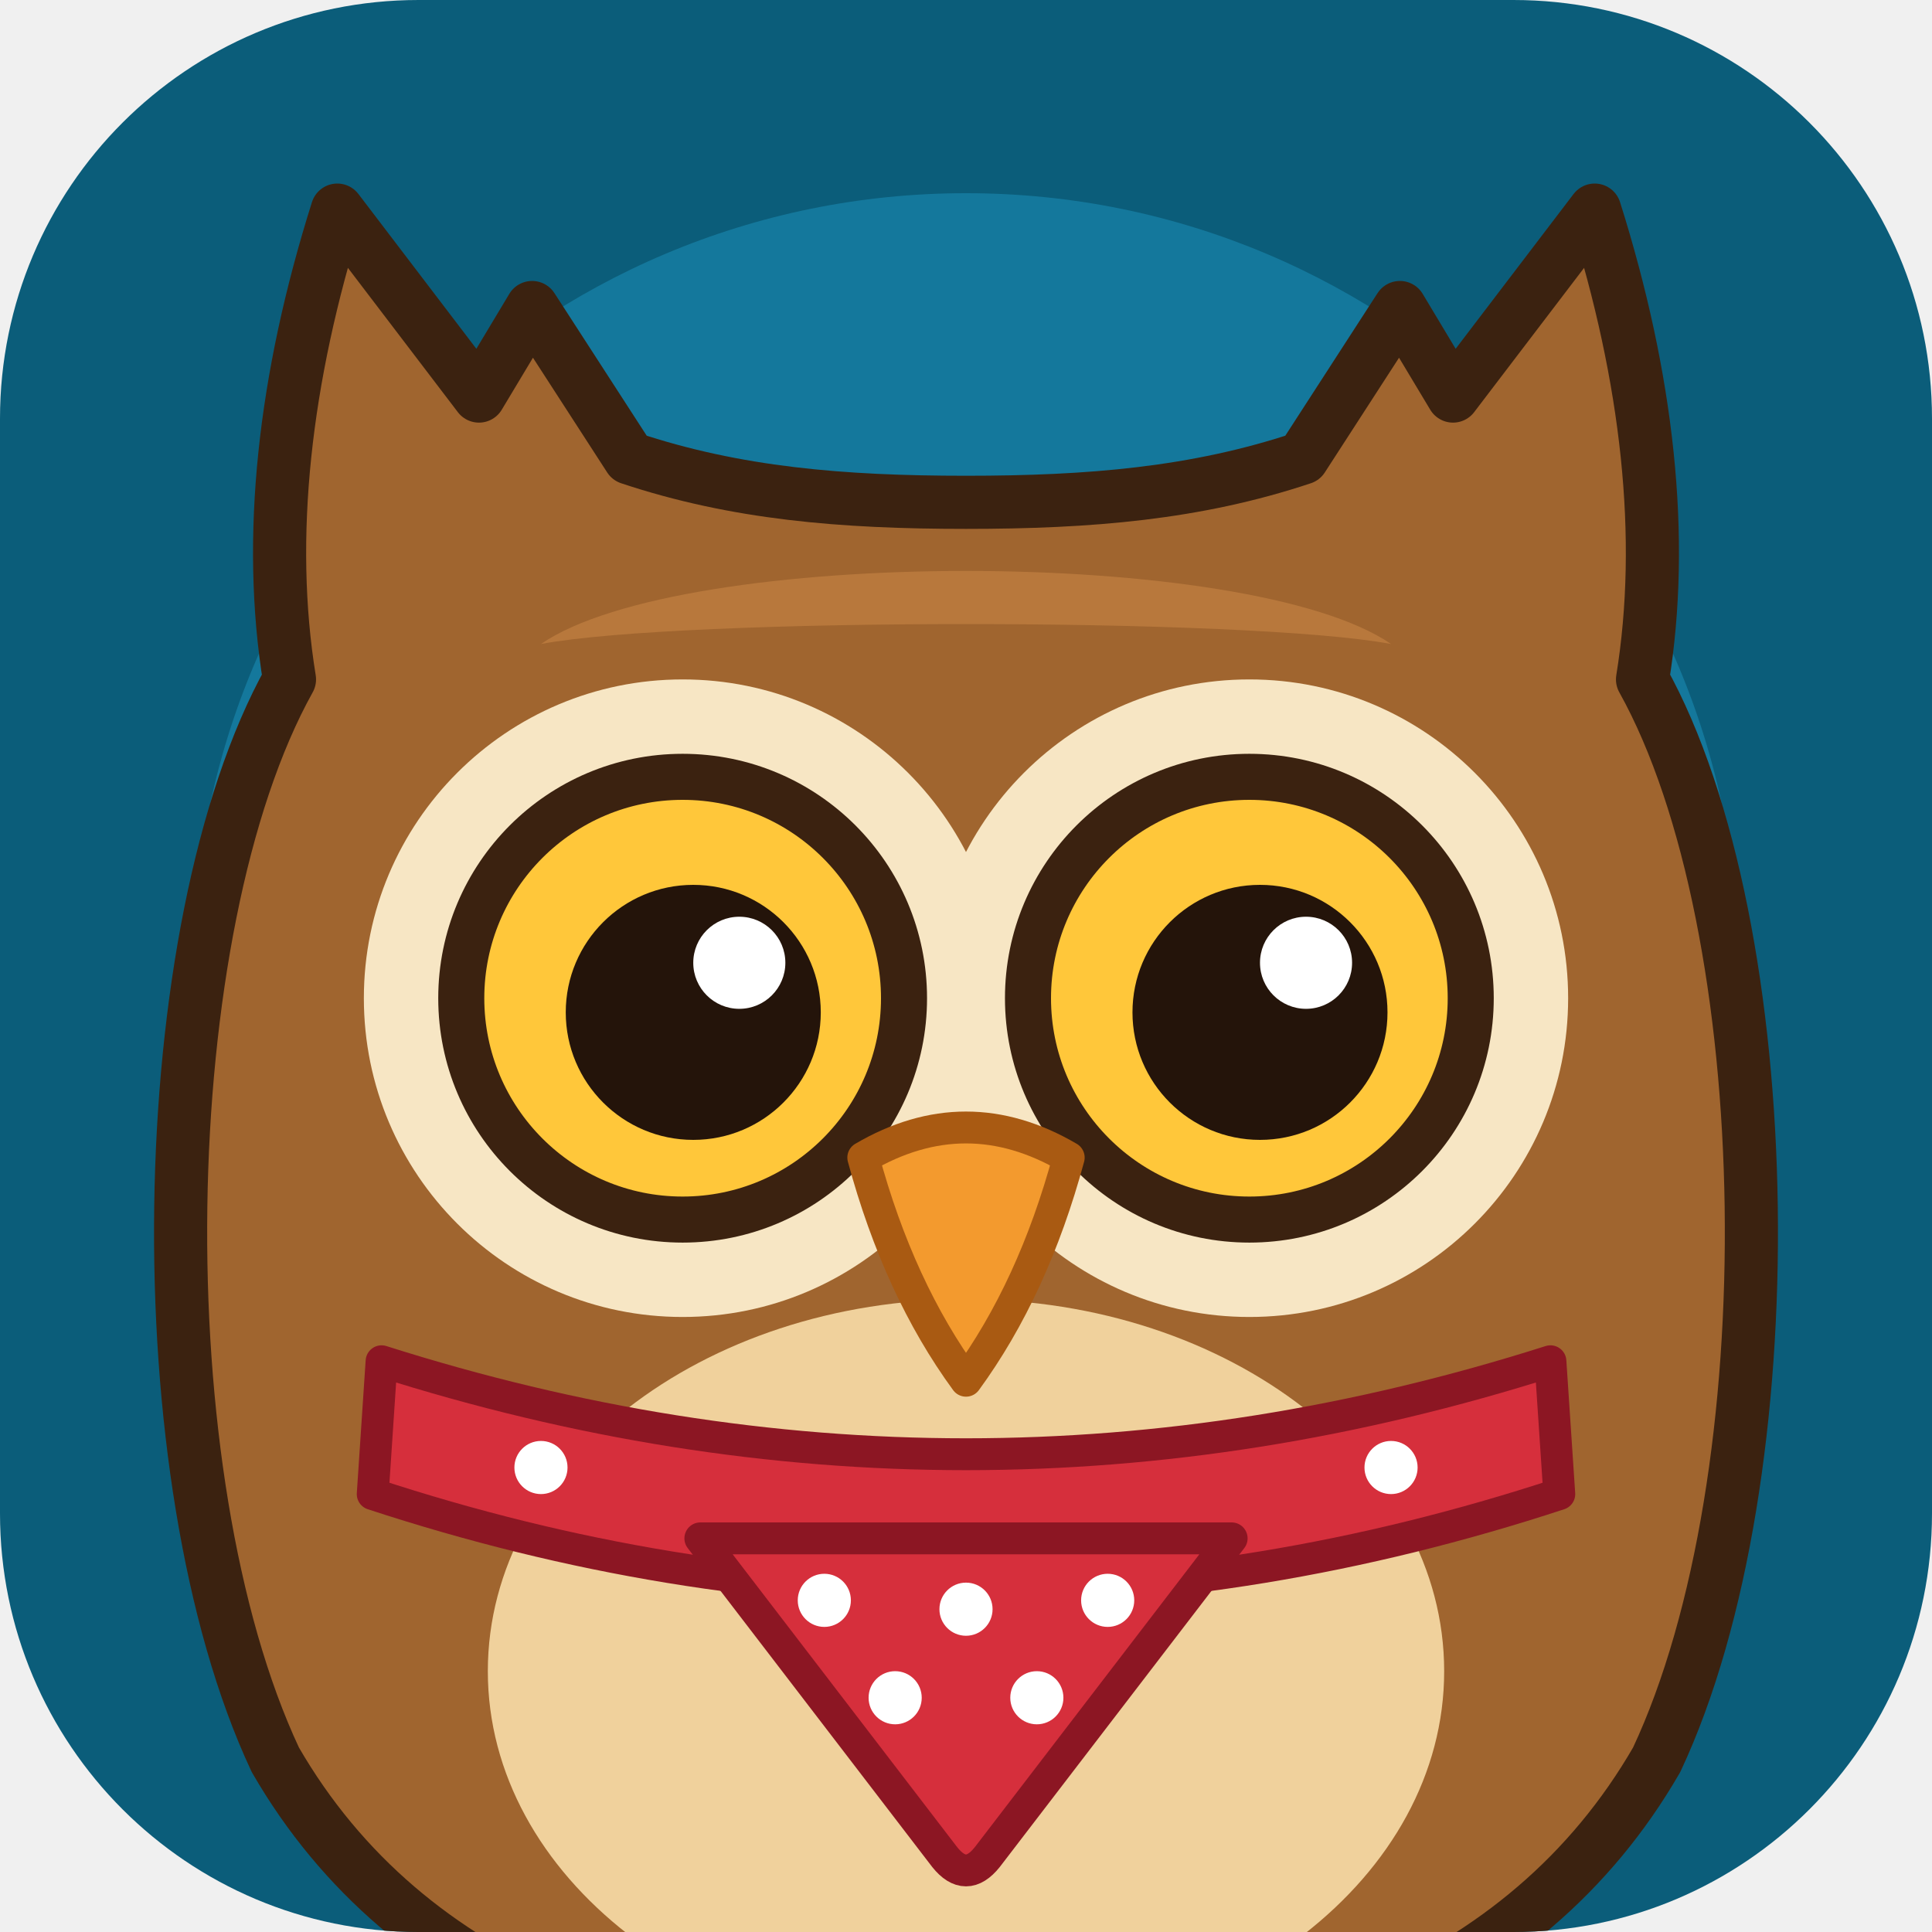
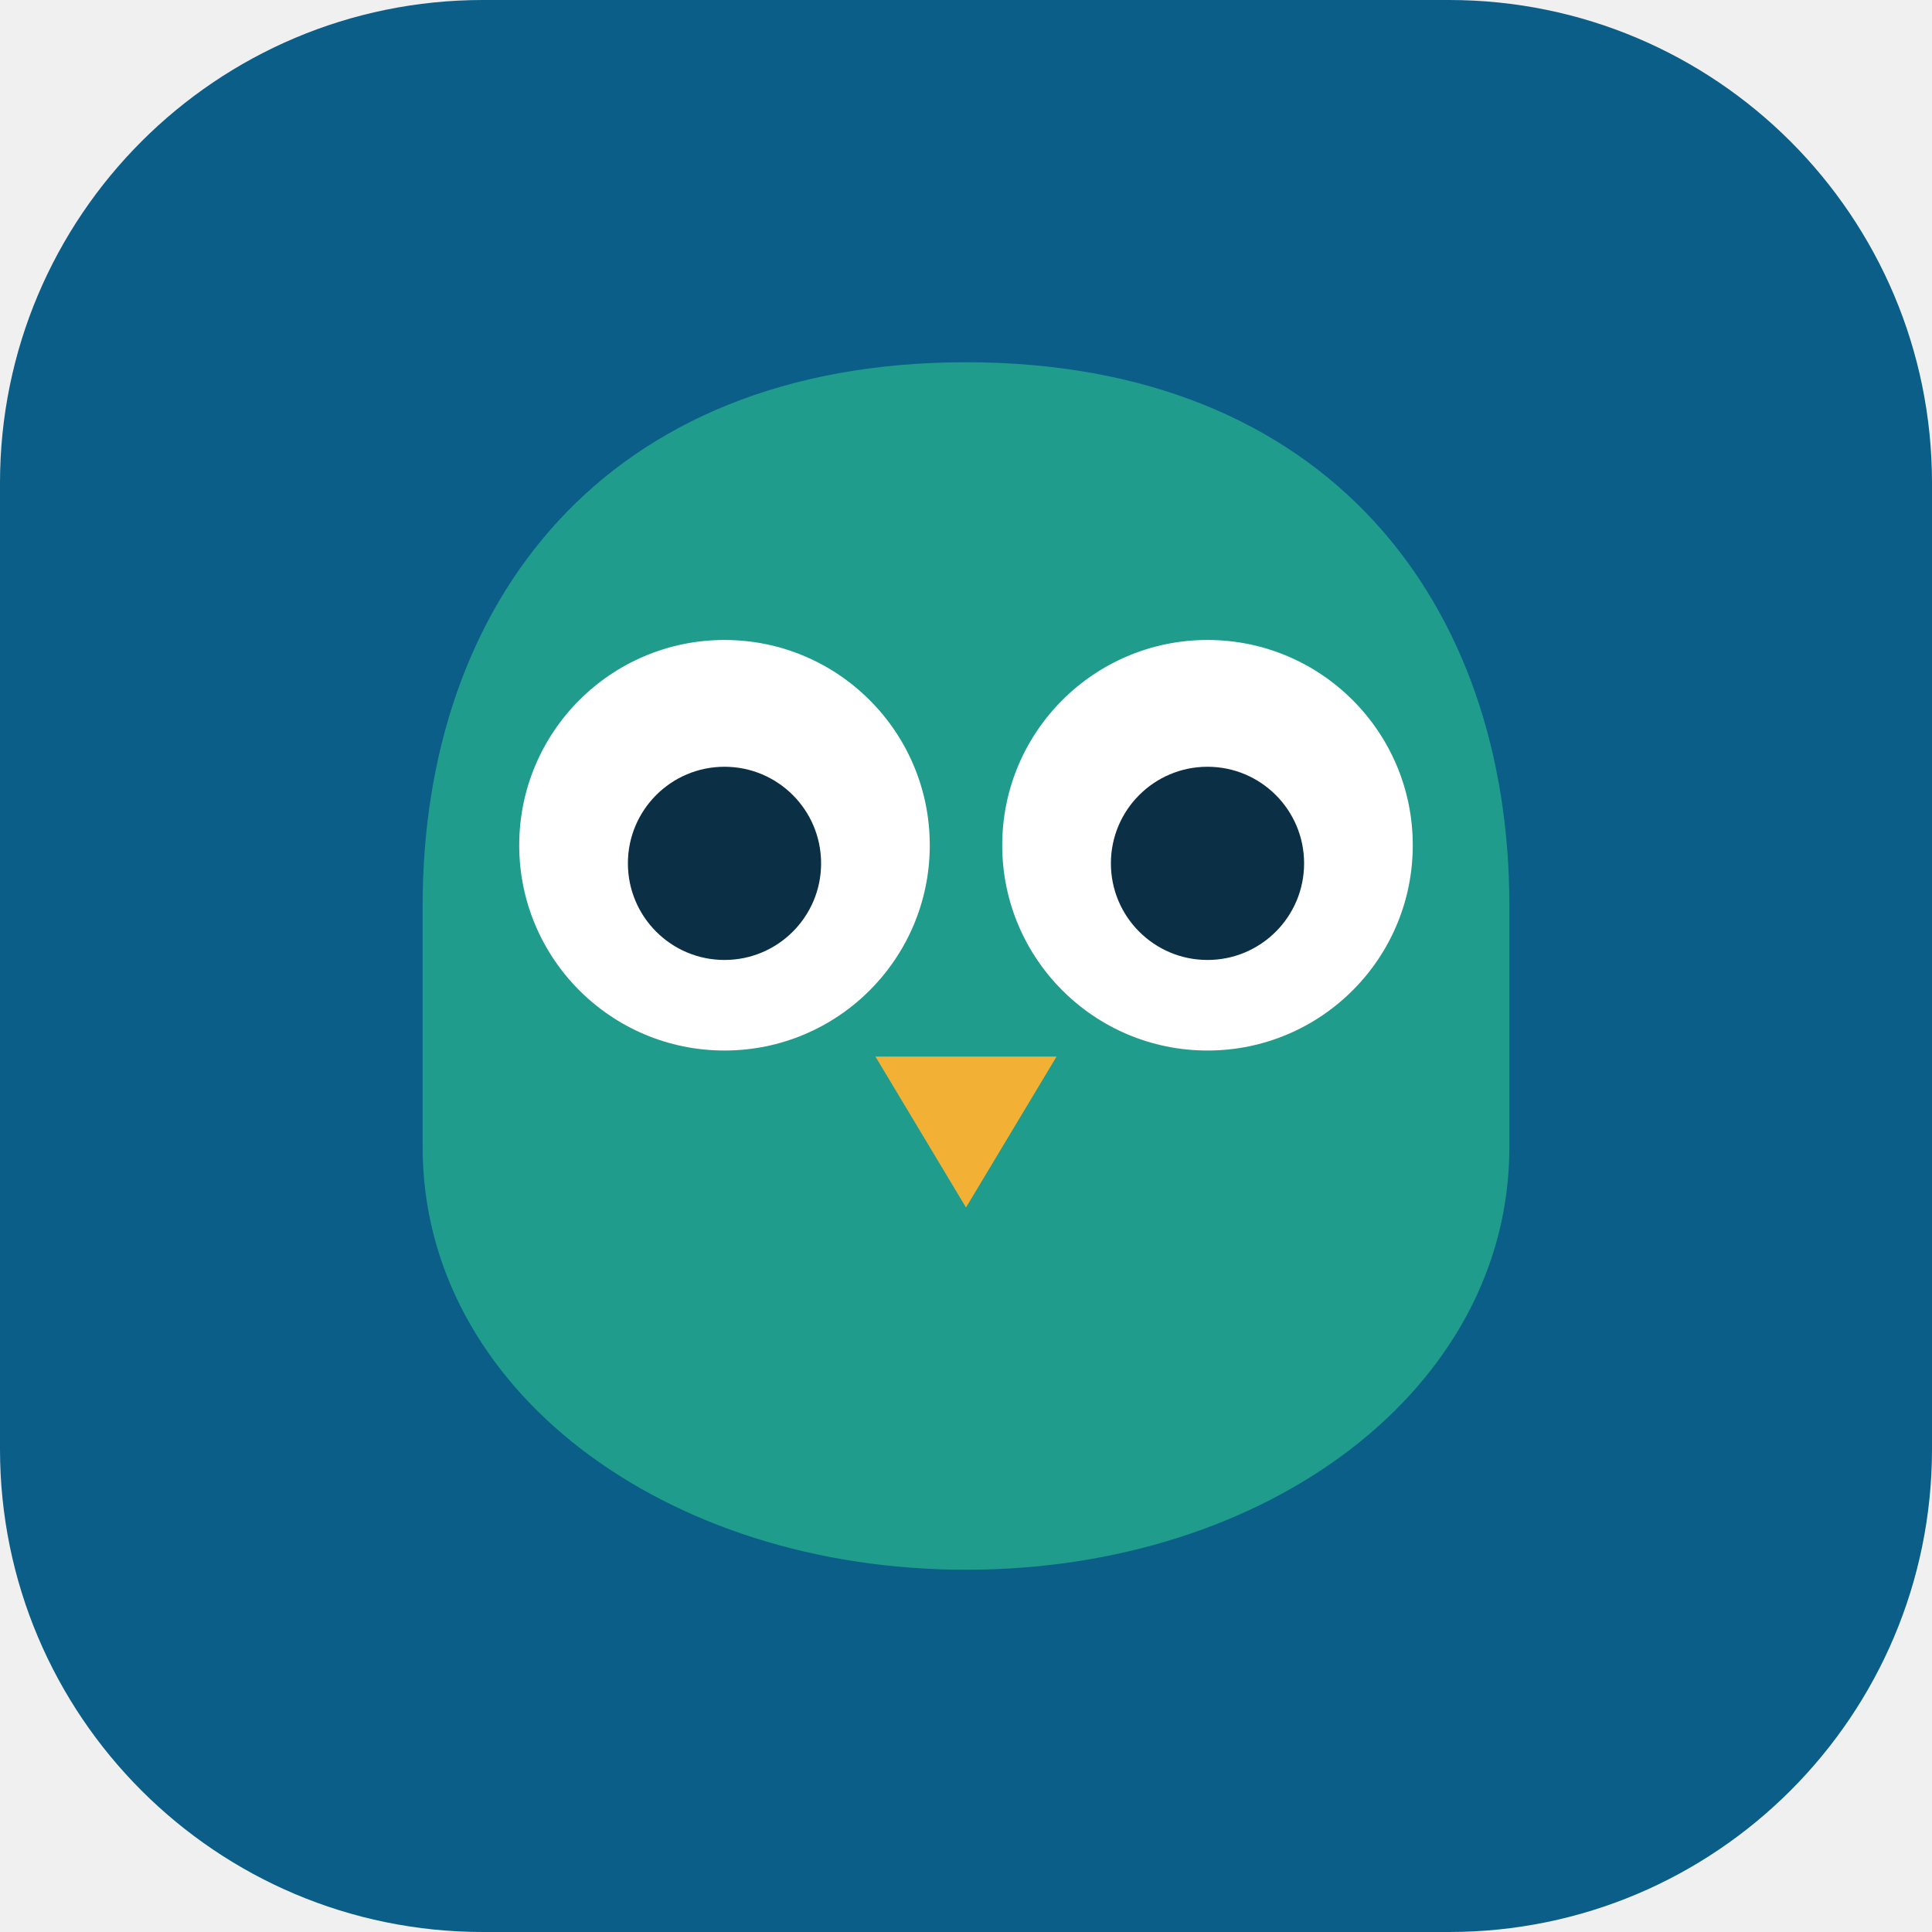
- <svg xmlns="http://www.w3.org/2000/svg" viewBox="0 0 120 120" width="512" height="512">
-   <defs>
-     <clipPath id="tecu-icono-recorte">
-       <rect width="120" height="120" rx="26" />
-     </clipPath>
-   </defs>
-   <rect width="120" height="120" rx="26" fill="#0b5d7a" />
-   <g clip-path="url(#tecu-icono-recorte)">
-     <circle cx="60" cy="60" r="48" fill="#14789c" />
-     <g transform="translate(-6 7) scale(1.1)" stroke-linejoin="round">
-       <path d="M60 22 C67 22 73 21.5 79 19.5 L84.5 11 L87.5 16 L95.5 5.5 C98.5 15 99.5 24 98.2 32 C106 46 106.5 77 99 93 C91.5 106 77 111 60 111 C43 111 28.5 106 21 93 C13.5 77 14 46 21.8 32 C20.5 24 21.5 15 24.5 5.5 L32.5 16 L35.5 11 L41 19.5 C47 21.5 53 22 60 22 Z" fill="#a0652f" stroke="#3b2210" stroke-width="3" />
-       <path d="M36 30 C44 24.5 76 24.5 84 30 C76 28.5 44 28.5 36 30 Z" fill="#b8783c" />
-       <ellipse cx="60" cy="88" rx="27" ry="21" fill="#f0d19c" />
-       <path d="M27 70.5 Q60 81 93 70.5 L93.5 78 Q60 89 26.5 78 Z" fill="#d62f3c" stroke="#8c1623" stroke-width="1.8" />
-       <path d="M45 80.5 L75 80.5 L61.2 98.5 Q60 100 58.8 98.5 Z" fill="#d62f3c" stroke="#8c1623" stroke-width="1.8" />
-       <g fill="#fff">
-         <circle cx="52" cy="84" r="1.5" />
-         <circle cx="60" cy="84.5" r="1.5" />
-         <circle cx="68" cy="84" r="1.5" />
-         <circle cx="56" cy="89.5" r="1.5" />
-         <circle cx="64" cy="89.5" r="1.5" />
-         <circle cx="36" cy="76.5" r="1.5" />
-         <circle cx="84" cy="76.5" r="1.5" />
-       </g>
-       <circle cx="44" cy="50" r="18" fill="#f7e6c4" />
-       <circle cx="76" cy="50" r="18" fill="#f7e6c4" />
-       <circle cx="44" cy="50" r="12.5" fill="#ffc73a" stroke="#3b2210" stroke-width="2.6" />
-       <circle cx="76" cy="50" r="12.5" fill="#ffc73a" stroke="#3b2210" stroke-width="2.6" />
-       <circle cx="44.6" cy="50.8" r="7.2" fill="#24140a" />
-       <circle cx="76.6" cy="50.8" r="7.2" fill="#24140a" />
-       <circle cx="47.2" cy="48" r="2.6" fill="#fff" />
-       <circle cx="79.2" cy="48" r="2.6" fill="#fff" />
-       <path d="M54.2 59 Q60 55.6 65.8 59 Q63.8 66.4 60 71.6 Q56.2 66.4 54.2 59 Z" fill="#f39a2e" stroke="#a95a12" stroke-width="1.8" />
-     </g>
-   </g>
+ <svg xmlns="http://www.w3.org/2000/svg" viewBox="0 0 32 32" width="512" height="512">
+   <rect width="32" height="32" rx="8" fill="#0A5E88" />
+   <path d="M16 6c-6 0-9 4-9 9v4c0 4 4 7 9 7s9-3 9-7v-4c0-5-3-9-9-9Z" fill="#1F9C8C" />
+   <circle cx="12" cy="14" r="3.4" fill="#fff" />
+   <circle cx="20" cy="14" r="3.4" fill="#fff" />
+   <circle cx="12" cy="14.3" r="1.6" fill="#0B2F45" />
+   <circle cx="20" cy="14.3" r="1.6" fill="#0B2F45" />
+   <path d="M14.5 17.5h3L16 20Z" fill="#F2B134" />
</svg>
